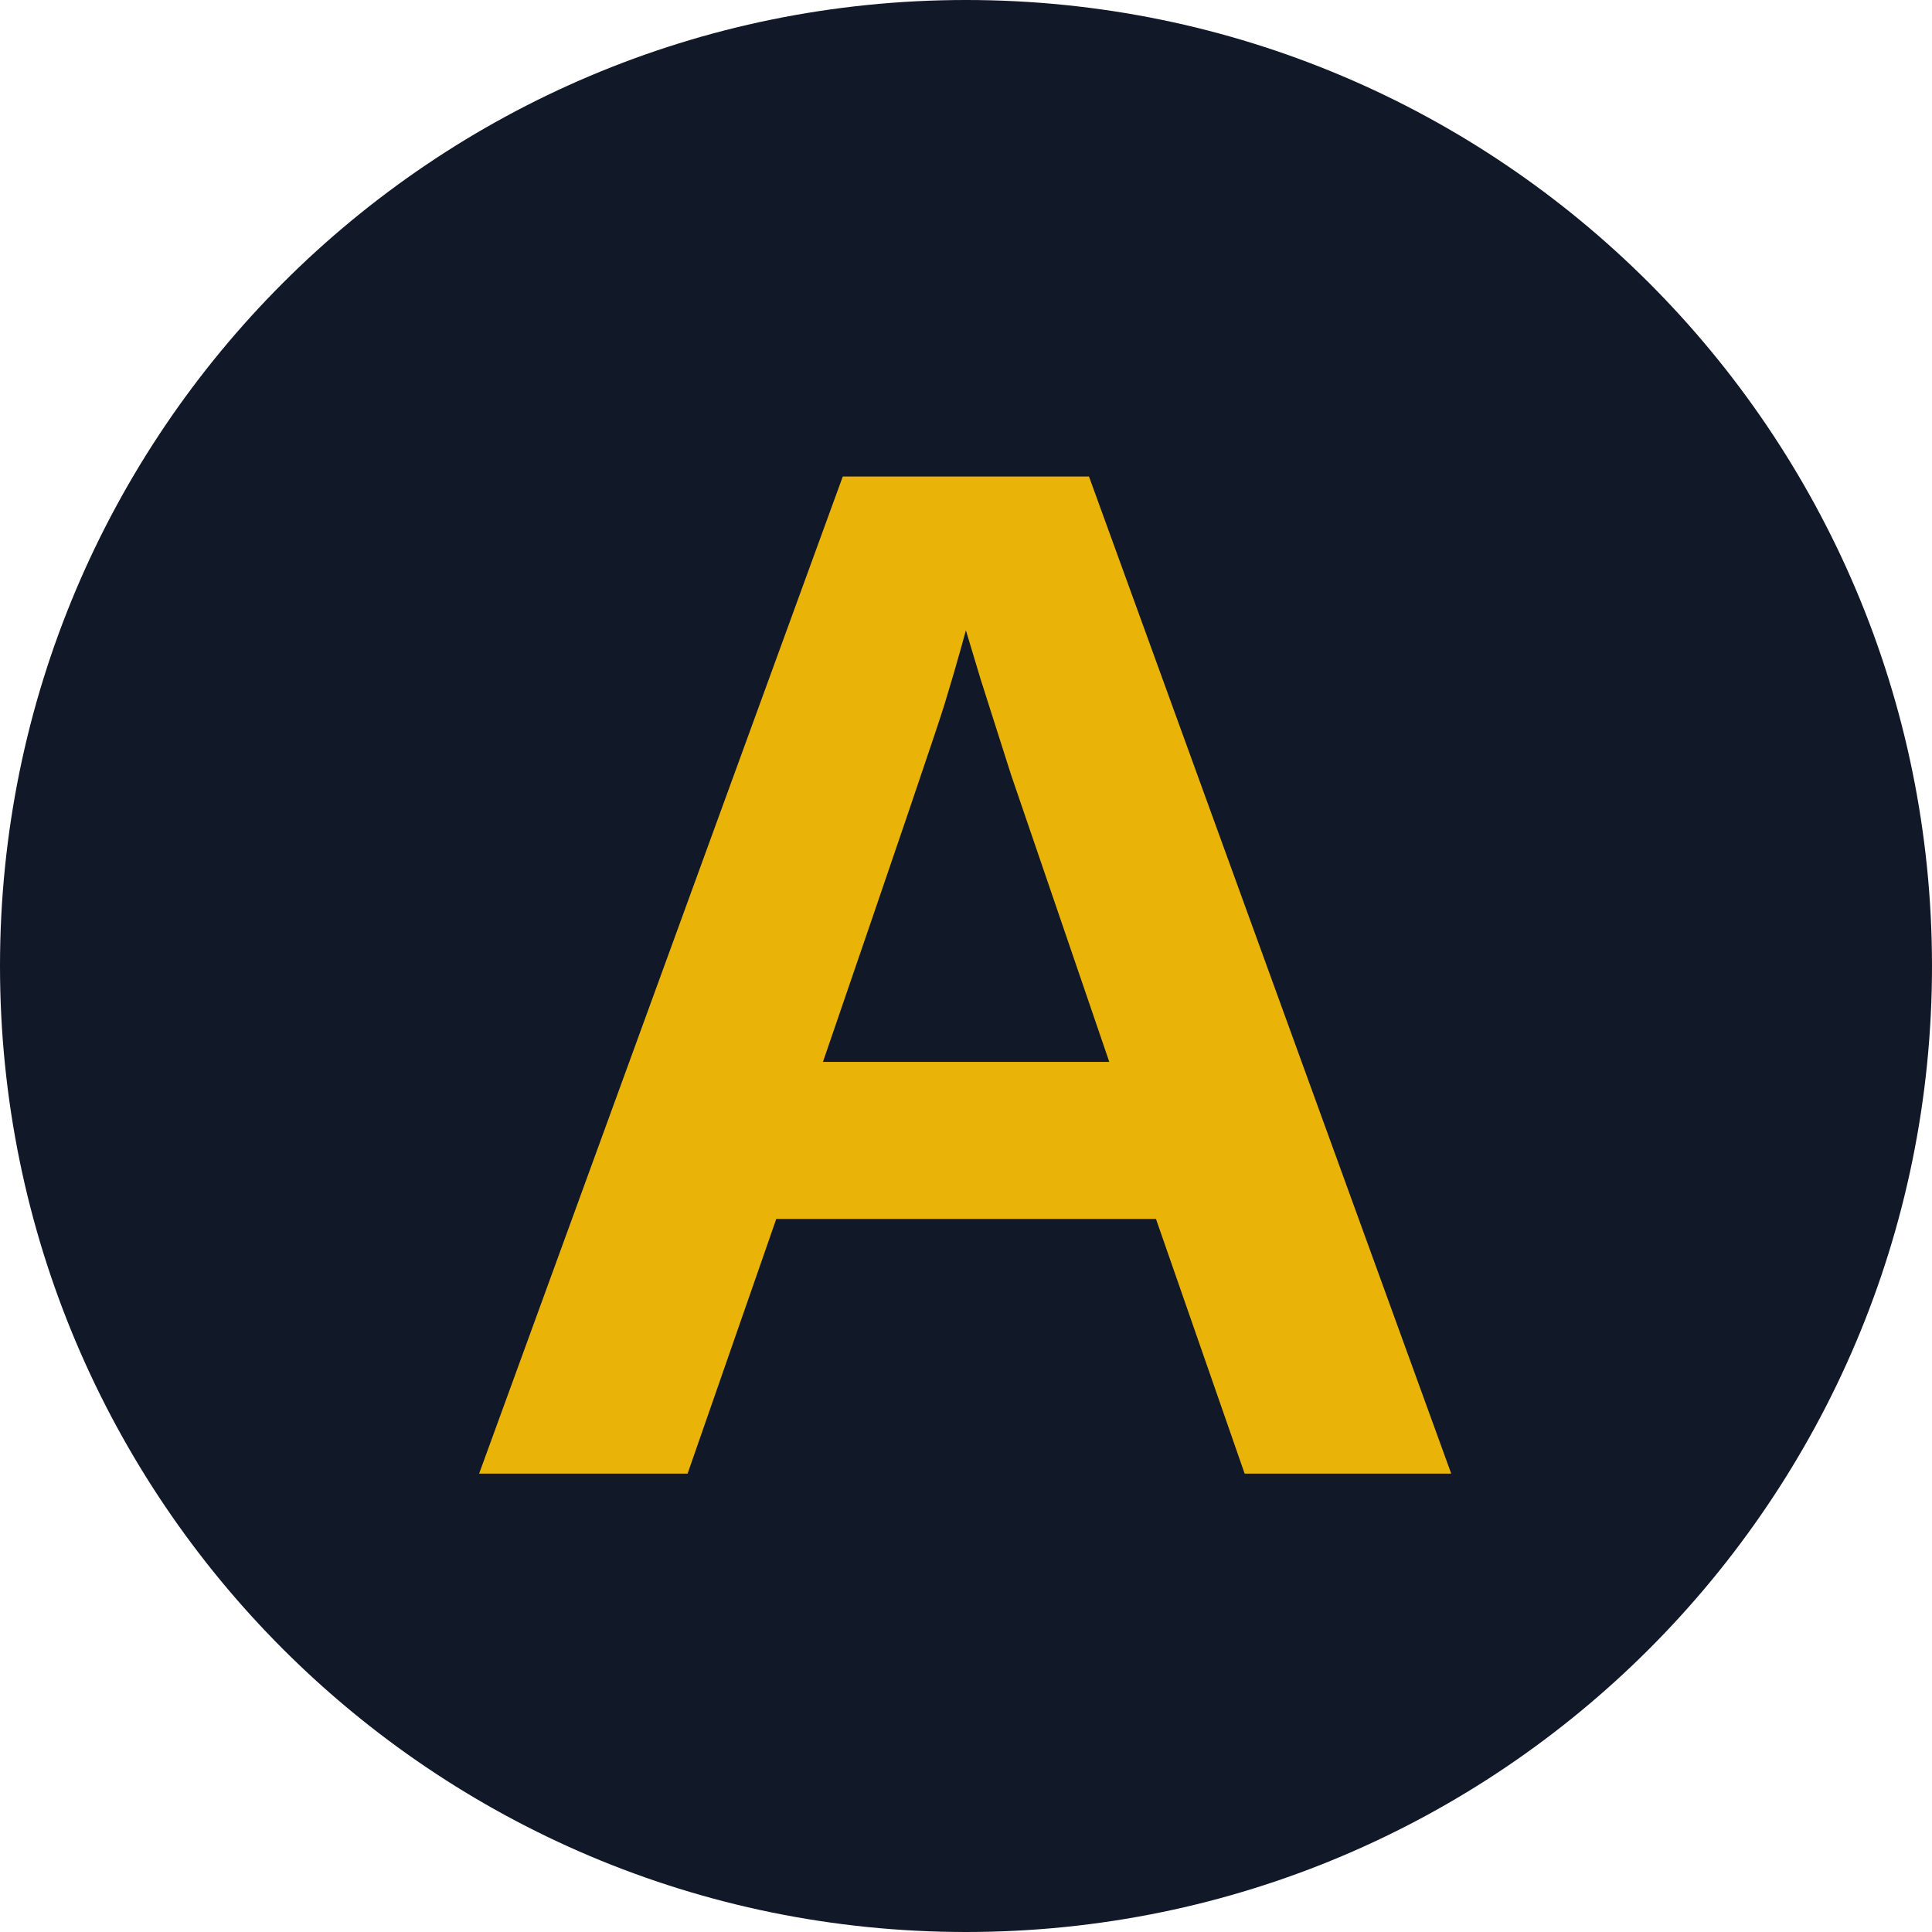
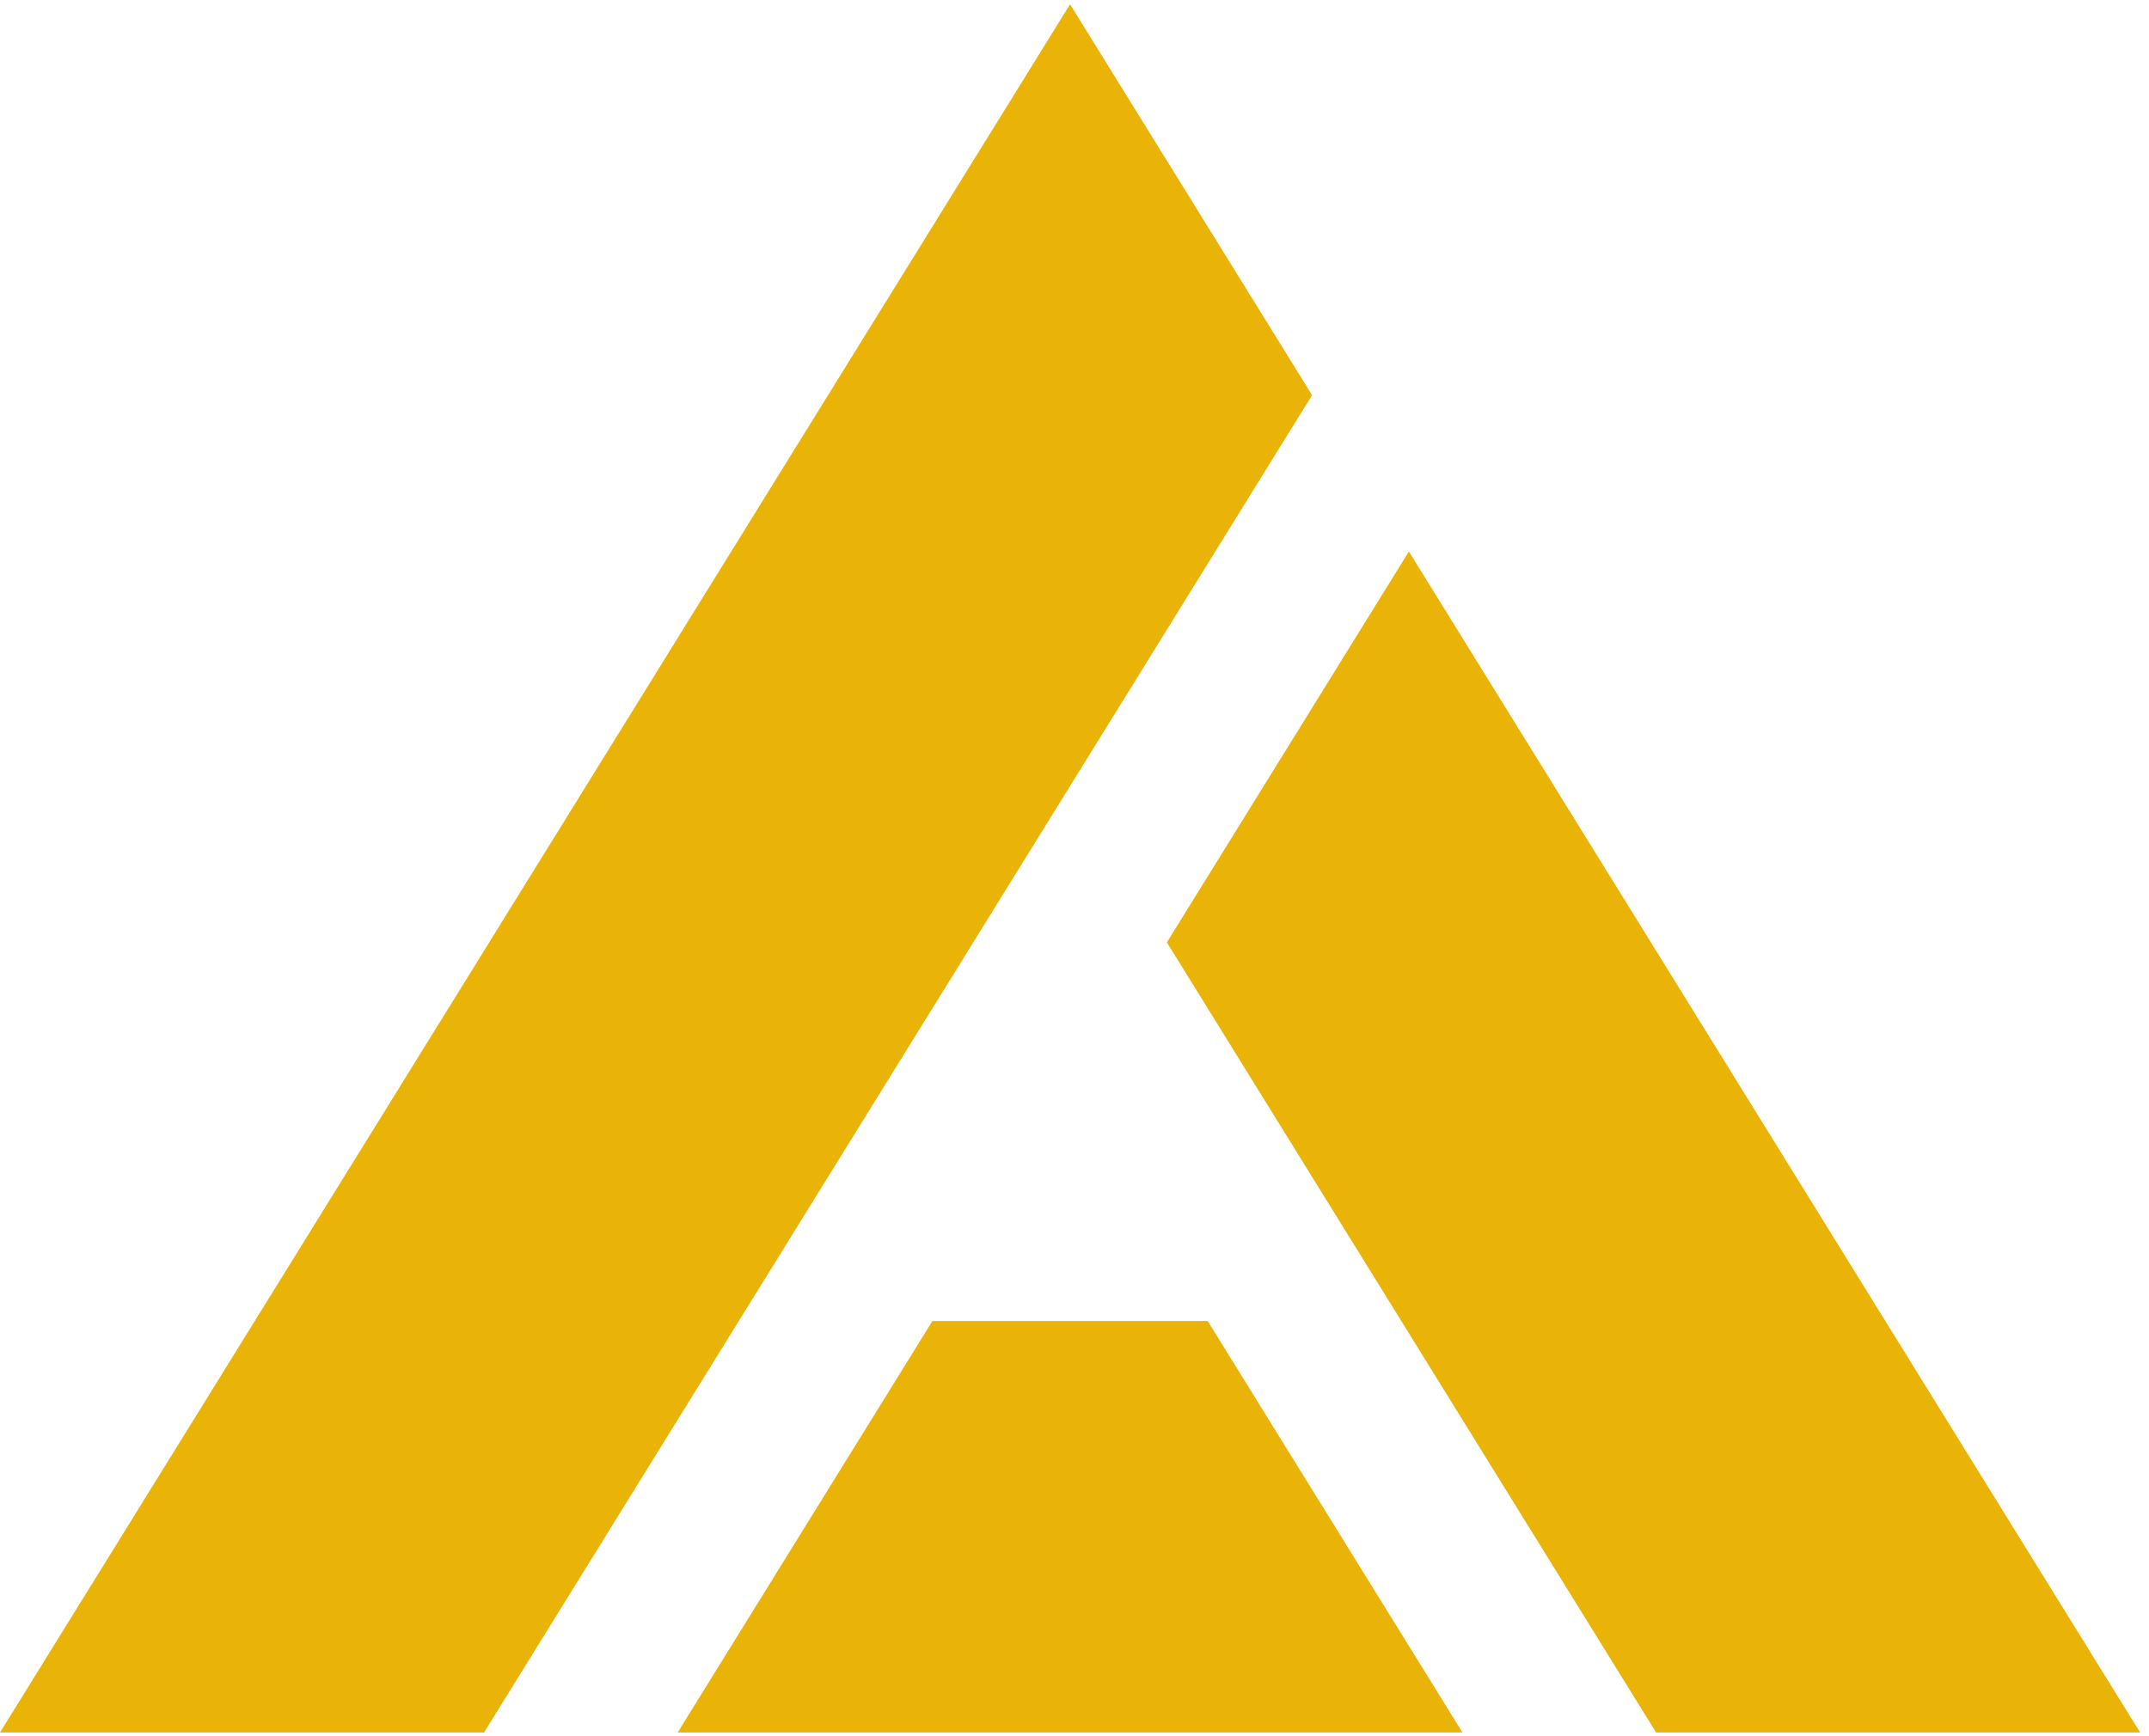
- <svg xmlns="http://www.w3.org/2000/svg" width="64" height="64">
-   <circle cx="32" cy="32" r="32" fill="#111827" />
-   <text x="50%" y="55%" dominant-baseline="middle" text-anchor="middle" font-family="Arial, sans-serif" font-size="48" font-weight="bold" fill="#eab308">
-     A
-   </text>
+ <svg xmlns="http://www.w3.org/2000/svg" width="208" height="168" viewBox="0 0 208 168" fill="none">
+   <path fill-rule="evenodd" clip-rule="evenodd" d="M46.85 167.723H0L103.57 0.416L126.995 38.256L46.85 167.723Z" fill="#EAB308" />
+   <path fill-rule="evenodd" clip-rule="evenodd" d="M112.94 91.233L160.291 167.723H207.14L136.365 53.392L112.94 91.233Z" fill="#EAB308" />
+   <path fill-rule="evenodd" clip-rule="evenodd" d="M65.59 167.723L90.249 127.888H116.892L141.551 167.723H65.59Z" fill="#EAB308" />
</svg>
